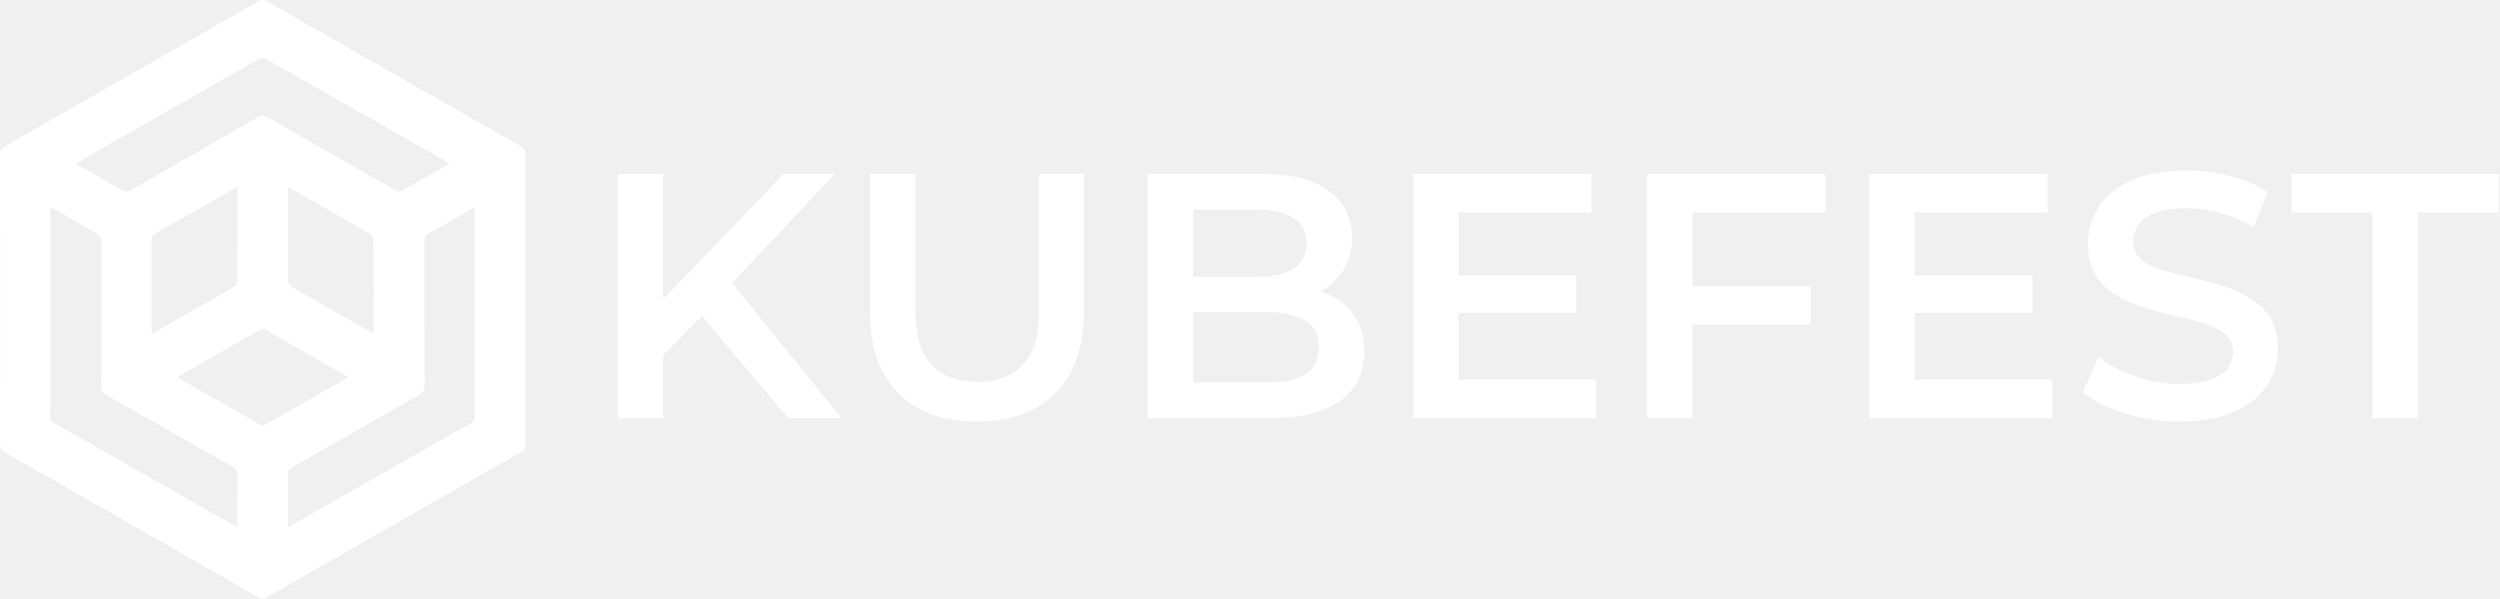
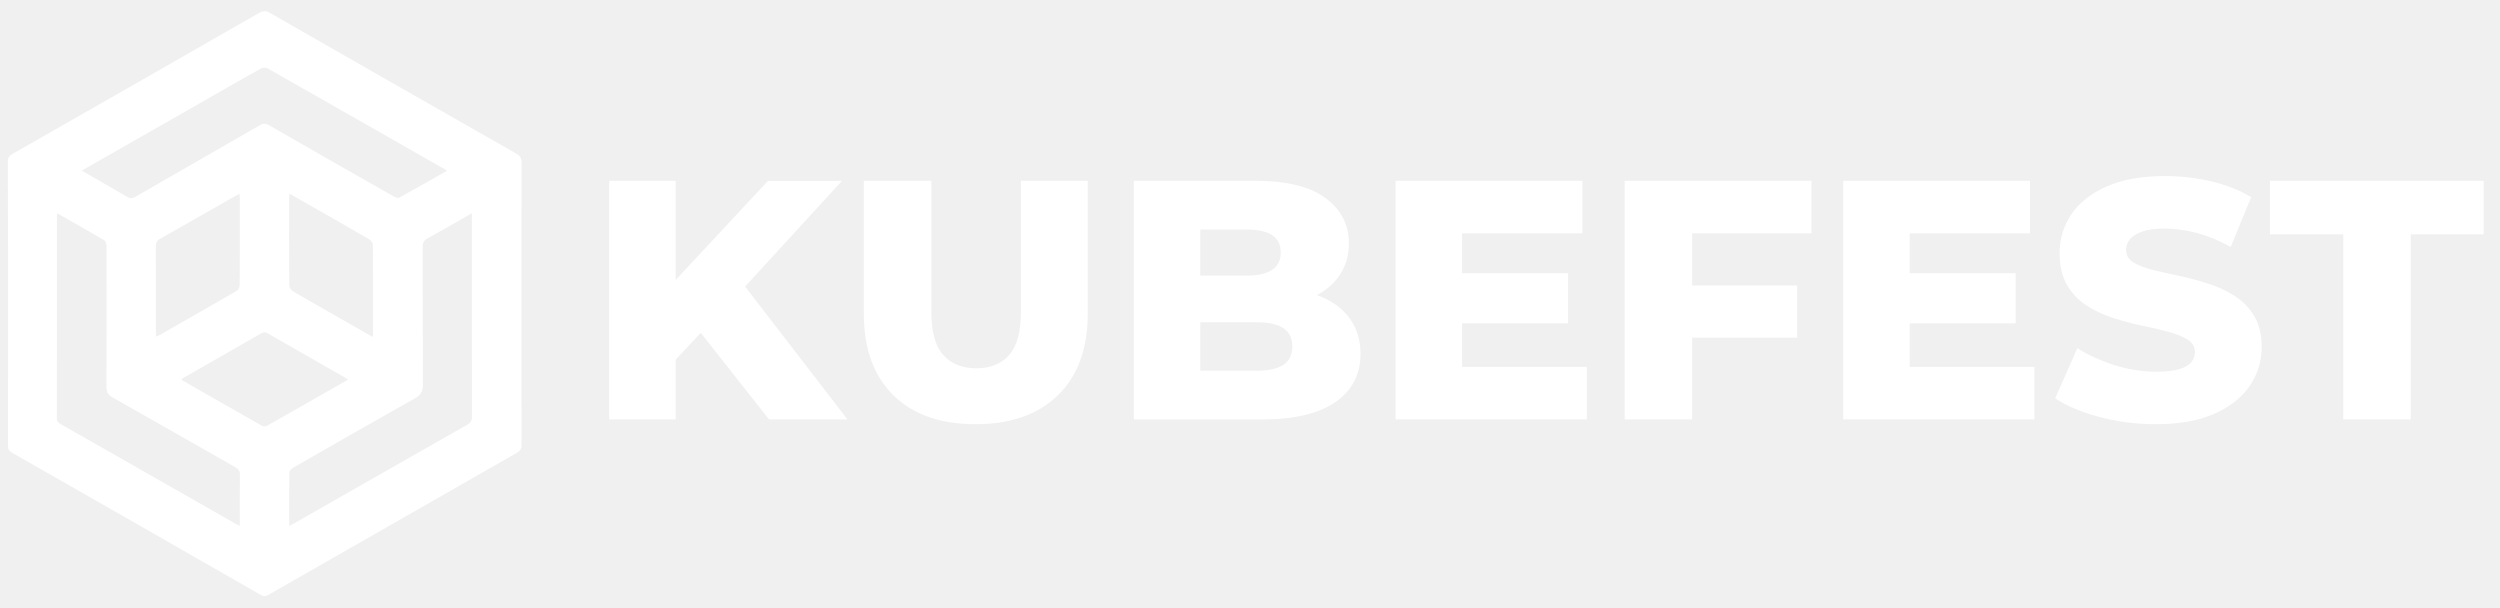
- <svg xmlns="http://www.w3.org/2000/svg" id="Layer_1" viewBox="0 0 885.39 212.06">
-   <path d="m186.13,106.03c0,17.05-.02,34.11.03,51.16,0,1.42-.4,2.2-1.66,2.92-30.03,17.12-60.03,34.28-90.02,51.46-1,.57-1.73.68-2.81.06-30.03-17.22-60.09-34.39-90.16-51.54-1.13-.64-1.47-1.36-1.46-2.61.04-21.88.03-43.77.03-65.65C.07,79.42.05,67.01,0,54.59c0-1.31.44-2.07,1.62-2.74C31.58,34.77,61.52,17.65,91.45.5c1.16-.66,2.01-.66,3.17,0,29.87,17.11,59.76,34.19,89.67,51.21,1.45.83,1.91,1.72,1.9,3.36-.06,16.01-.04,32.02-.03,48.03,0,.98,0,1.96,0,2.93,0,0-.01,0-.02,0ZM17.93,73.37c-.06.6-.1.85-.1,1.1,0,24.4,0,48.79-.04,73.19,0,1.27.65,1.68,1.52,2.18,21.05,11.99,42.09,23.99,63.14,35.99.47.27.97.47,1.64.79,0-6.32-.05-12.34.04-18.35.02-1.44-.45-2.19-1.69-2.89-14.83-8.41-29.62-16.91-44.46-25.29-1.62-.92-2.22-1.87-2.21-3.77.09-17,.06-34.01.02-51.01,0-.73-.27-1.83-.78-2.14-5.56-3.28-11.19-6.44-17.07-9.79Zm8.87-15.45c5.61,3.23,11.07,6.31,16.46,9.5,1.12.66,1.91.6,3-.03,14.99-8.64,30.02-17.21,45-25.87,1.31-.76,2.21-.75,3.52,0,15,8.63,30.03,17.19,45.08,25.74.6.34,1.6.68,2.08.42,5.75-3.16,11.44-6.43,17.23-9.72-.31-.22-.46-.35-.63-.44-21.45-12.24-42.89-24.48-64.37-36.66-.62-.35-1.78-.3-2.42.05-5.55,3.06-11.03,6.24-16.53,9.37-16.06,9.16-32.11,18.32-48.42,27.63Zm75.16,128.72c.91-.45,1.49-.71,2.04-1.03,20.81-11.87,41.61-23.76,62.45-35.58,1.32-.75,1.75-1.55,1.75-3.04-.05-23.8-.04-47.6-.04-71.4v-2.22c-5.57,3.18-10.79,6.23-16.1,9.13-1.36.74-1.73,1.6-1.73,3.07.05,16.8-.01,33.61.09,50.41.01,2.11-.62,3.19-2.46,4.22-14.8,8.32-29.54,16.75-44.27,25.2-.7.4-1.64,1.21-1.66,1.84-.12,6.33-.07,12.67-.07,19.4Zm-39.06-53.12c.15.19.2.31.29.37,9.64,5.51,19.27,11.03,28.93,16.5.46.26,1.3.29,1.75.04,9.78-5.52,19.52-11.1,29.41-16.74-.47-.34-.8-.64-1.17-.86-9.3-5.31-18.61-10.6-27.89-15.95-.95-.55-1.59-.44-2.46.07-9.11,5.24-18.25,10.44-27.38,15.66-.5.28-.97.61-1.47.93Zm-9.13-15.47c.55-.24.91-.36,1.23-.54,9.35-5.33,18.71-10.64,28.02-16.05.59-.34,1.03-1.44,1.03-2.19.07-10.45.05-20.91.04-31.36,0-.48-.06-.96-.1-1.59-.72.37-1.24.62-1.74.9-9.01,5.14-18,10.32-27.04,15.4-1.21.68-1.56,1.47-1.56,2.78.05,10.19.02,20.38.03,30.57,0,.63.05,1.26.09,2.07Zm48.37-51.76c-.08.59-.17.96-.17,1.32,0,10.66-.04,21.32.06,31.98,0,.73.79,1.74,1.49,2.14,7.11,4.15,14.27,8.2,21.41,12.27,2.41,1.38,4.82,2.75,7.33,4.18.06-.43.11-.62.11-.8,0-10.86.03-21.71-.05-32.57,0-.69-.69-1.64-1.33-2.01-6.88-4.02-13.81-7.95-20.73-11.89-2.65-1.51-5.3-3.02-8.12-4.62Z" style="fill:#fff; stroke-width:0px;" />
-   <path d="m218.8,148.08V61.6h16.06v86.48h-16.06Zm14.21-20.38l-.74-19.02,45.21-47.07h18.16l-37.68,40.03-8.89,9.76-16.06,16.31Zm46.08,20.38l-33.23-39.41,10.75-11.74,41.38,51.14h-18.9Z" style="fill:#fff; stroke-width:0px;" />
-   <path d="m345.92,149.31c-11.78,0-21.02-3.34-27.73-10.01-6.71-6.67-10.07-16.35-10.07-29.03v-48.67h16.06v48.18c0,8.89,1.92,15.36,5.74,19.39,3.83,4.04,9.24,6.05,16.24,6.05s12.39-2.02,16.18-6.05c3.79-4.03,5.68-10.5,5.68-19.39v-48.18h15.81v48.67c0,12.68-3.36,22.36-10.07,29.03-6.71,6.67-16,10.01-27.86,10.01Z" style="fill:#fff; stroke-width:0px;" />
-   <path d="m406.45,148.08V61.6h40.64c10.29,0,18.16,2.04,23.6,6.12s8.15,9.53,8.15,16.37c0,4.61-1.07,8.55-3.21,11.8-2.14,3.25-5,5.77-8.59,7.54-3.58,1.77-7.47,2.66-11.67,2.66l2.22-4.45c4.86,0,9.22.89,13.09,2.66,3.87,1.77,6.92,4.34,9.14,7.72,2.22,3.38,3.34,7.58,3.34,12.6,0,7.41-2.82,13.18-8.46,17.29-5.64,4.12-14.02,6.18-25.14,6.18h-43.11Zm16.06-12.6h26.07c5.93,0,10.5-.99,13.71-2.96s4.82-5.15,4.82-9.51-1.61-7.43-4.82-9.45c-3.21-2.02-7.78-3.03-13.71-3.03h-27.3v-12.48h23.97c5.52,0,9.8-.99,12.85-2.96,3.05-1.98,4.57-4.94,4.57-8.89s-1.52-7.04-4.57-9.02c-3.05-1.98-7.33-2.96-12.85-2.96h-22.73v61.27Z" style="fill:#fff; stroke-width:0px;" />
-   <path d="m516.52,134.49h48.8v13.59h-64.86V61.6h63.13v13.59h-47.07v59.3Zm-1.24-36.94h42.99v13.22h-42.99v-13.22Z" style="fill:#fff; stroke-width:0px;" />
-   <path d="m599.41,148.08h-16.06V61.6h63.13v13.59h-47.07v72.89Zm-1.24-46.57h42.99v13.34h-42.99v-13.34Z" style="fill:#fff; stroke-width:0px;" />
-   <path d="m678.1,134.49h48.8v13.59h-64.86V61.6h63.13v13.59h-47.07v59.3Zm-1.24-36.94h42.99v13.22h-42.99v-13.22Z" style="fill:#fff; stroke-width:0px;" />
-   <path d="m771.74,149.31c-6.75,0-13.2-.97-19.33-2.9-6.14-1.93-11.06-4.43-14.76-7.47l5.56-12.48c3.46,2.72,7.74,4.98,12.85,6.79,5.11,1.81,10.33,2.72,15.69,2.72,4.53,0,8.19-.49,10.99-1.48,2.8-.99,4.86-2.33,6.18-4.01,1.32-1.69,1.98-3.6,1.98-5.75,0-2.63-.95-4.76-2.84-6.36-1.9-1.61-4.35-2.88-7.35-3.83-3.01-.95-6.34-1.81-10.01-2.59-3.67-.78-7.33-1.75-10.99-2.9-3.67-1.15-7.02-2.61-10.07-4.39-3.05-1.77-5.5-4.14-7.35-7.1-1.85-2.96-2.78-6.75-2.78-11.37s1.25-9,3.77-12.91c2.51-3.91,6.34-7.04,11.49-9.39,5.15-2.35,11.67-3.52,19.58-3.52,5.19,0,10.33.66,15.44,1.98,5.11,1.32,9.55,3.21,13.34,5.68l-5.07,12.48c-3.87-2.3-7.87-4.01-11.98-5.13-4.12-1.11-8.07-1.67-11.86-1.67-4.37,0-7.95.54-10.75,1.61-2.8,1.07-4.84,2.49-6.12,4.26-1.28,1.77-1.91,3.73-1.91,5.87,0,2.64.93,4.76,2.78,6.36,1.85,1.61,4.28,2.86,7.29,3.77,3.01.91,6.36,1.77,10.07,2.59,3.71.82,7.37,1.79,11,2.9,3.62,1.11,6.96,2.55,10.01,4.32,3.05,1.77,5.5,4.12,7.35,7.04,1.85,2.92,2.78,6.65,2.78,11.18s-1.26,8.88-3.77,12.79c-2.51,3.91-6.36,7.04-11.55,9.39-5.19,2.35-11.74,3.52-19.64,3.52Z" style="fill:#fff; stroke-width:0px;" />
-   <path d="m840.18,148.08v-72.89h-28.66v-13.59h73.38v13.59h-28.66v72.89h-16.06Z" style="fill:#fff; stroke-width:0px;" />
+ <svg xmlns="http://www.w3.org/2000/svg" version="1.1" id="Layer_1" x="0" y="0" viewBox="0 0 906 220" style="enable-background:new 0 0 906 220" xml:space="preserve">
+   <style>.st0{fill:#fff}</style>
+   <path class="st0" d="M188.98 110c0 17.05-.02 34.11.03 51.16 0 1.42-.4 2.2-1.66 2.92a49817.39 49817.39 0 0 0-90.02 51.46c-1 .57-1.73.68-2.81.06-30.03-17.22-60.09-34.39-90.16-51.54-1.13-.64-1.47-1.36-1.46-2.61.04-21.88.03-43.77.03-65.65-.02-12.41-.04-24.83-.09-37.24-.01-1.31.44-2.07 1.62-2.74 29.96-17.08 59.9-34.2 89.82-51.35a3.2 3.2 0 0 1 3.17 0c29.87 17.11 59.76 34.19 89.67 51.21 1.45.83 1.91 1.72 1.9 3.36-.06 16.01-.04 32.02-.03 48.03V110h-.01zM20.74 77.29c-.06.6-.1.85-.1 1.1 0 24.4.01 48.79-.04 73.19 0 1.27.65 1.68 1.52 2.18 21.05 11.99 42.09 23.99 63.14 35.99.47.27.97.47 1.64.79 0-6.32-.05-12.34.04-18.35.02-1.44-.45-2.19-1.69-2.89-14.83-8.41-29.62-16.91-44.46-25.29-1.62-.92-2.22-1.87-2.21-3.77.09-17 .06-34.01.02-51.01 0-.73-.27-1.83-.78-2.14-5.57-3.29-11.2-6.45-17.08-9.8zm8.87-15.45c5.61 3.23 11.07 6.31 16.46 9.5 1.12.66 1.91.6 3-.03 14.99-8.64 30.02-17.21 45-25.87 1.31-.76 2.21-.75 3.52 0 15 8.63 30.03 17.19 45.08 25.74.6.34 1.6.68 2.08.42 5.75-3.16 11.44-6.43 17.23-9.72-.31-.22-.46-.35-.63-.44-21.45-12.24-42.89-24.48-64.37-36.66-.62-.35-1.78-.3-2.42.05-5.55 3.06-11.03 6.24-16.53 9.37-16.05 9.18-32.11 18.34-48.42 27.64zm75.19 128.72c.91-.45 1.49-.71 2.04-1.03 20.81-11.87 41.61-23.76 62.45-35.58 1.32-.75 1.75-1.55 1.75-3.04-.05-23.8-.04-47.6-.04-71.4v-2.22c-5.57 3.18-10.79 6.23-16.1 9.13-1.36.74-1.73 1.6-1.73 3.07.05 16.8-.01 33.6.09 50.4a4.82 4.82 0 0 1-2.46 4.23c-14.8 8.32-29.54 16.75-44.27 25.2-.7.4-1.64 1.21-1.66 1.84-.12 6.34-.07 12.67-.07 19.4zm-39.09-53.12c.15.19.2.31.29.37 9.64 5.51 19.27 11.03 28.93 16.5.46.26 1.3.29 1.75.04 9.78-5.52 19.52-11.1 29.41-16.74-.47-.34-.8-.64-1.17-.86-9.3-5.31-18.61-10.6-27.89-15.95-.95-.55-1.59-.44-2.46.07-9.11 5.24-18.25 10.44-27.38 15.66-.51.26-.98.59-1.48.91zm-9.13-15.47c.55-.24.91-.36 1.23-.54 9.35-5.33 18.71-10.64 28.02-16.05.59-.34 1.03-1.44 1.03-2.19.07-10.45.05-20.91.04-31.36 0-.48-.06-.96-.1-1.59-.72.37-1.24.62-1.74.9-9.01 5.14-18 10.32-27.04 15.4-1.21.68-1.56 1.47-1.56 2.78.05 10.19.02 20.38.03 30.57 0 .64.05 1.27.09 2.08zm48.37-51.76c-.08.59-.17.96-.17 1.32-.01 10.66-.04 21.32.06 31.98.01.73.79 1.74 1.49 2.14 7.11 4.15 14.27 8.2 21.41 12.27 2.41 1.38 4.82 2.75 7.33 4.18.06-.43.11-.62.11-.8.01-10.86.03-21.71-.05-32.57-.01-.69-.69-1.64-1.33-2.01-6.88-4.02-13.81-7.95-20.73-11.89-2.65-1.51-5.3-3.02-8.12-4.62zM220.77 152V65.53h24.09V152h-24.09zm21.74-19.14-1.36-27.42 37.18-39.9h26.81l-36.81 40.15-13.71 14.21-12.11 12.96zm36.2 19.14-28.17-35.7 15.94-17.05L307.12 152h-28.41zM353.57 153.73c-12.77 0-22.71-3.5-29.83-10.5-7.12-7-10.69-16.88-10.69-29.65V65.53h24.46v47.31c0 7.33 1.44 12.6 4.32 15.81 2.88 3.21 6.88 4.82 11.98 4.82 5.11 0 9.08-1.61 11.92-4.82s4.26-8.48 4.26-15.81V65.53h24.21v48.06c0 12.77-3.6 22.65-10.81 29.65-7.19 6.99-17.14 10.49-29.82 10.49zM410.89 152V65.53h43.98c11.45 0 19.97 2.1 25.57 6.3 5.6 4.2 8.4 9.64 8.4 16.31 0 4.45-1.15 8.36-3.46 11.74-2.31 3.38-5.6 6.01-9.88 7.91-4.28 1.9-9.31 2.84-15.07 2.84l2.35-5.93c6.01 0 11.3.93 15.87 2.78 4.57 1.85 8.11 4.55 10.62 8.09s3.77 7.78 3.77 12.72c0 7.41-3.03 13.22-9.08 17.42s-14.93 6.3-26.62 6.3h-46.45zm24.09-17.66h20.51c4.28 0 7.49-.72 9.64-2.16 2.14-1.44 3.21-3.64 3.21-6.61s-1.07-5.17-3.21-6.61c-2.14-1.44-5.35-2.16-9.64-2.16h-22.24V99.87h18.53c4.12 0 7.21-.7 9.27-2.1 2.06-1.4 3.09-3.46 3.09-6.18 0-2.88-1.03-5-3.09-6.36-2.06-1.36-5.15-2.04-9.27-2.04h-16.8v51.15zM529.85 132.98h45.21V152h-69.3V65.53h67.7v19.02h-43.61v48.43zm-1.73-33.97h40.15v18.16h-40.15V99.01zM613.24 152h-24.46V65.53h67.7v19.02h-43.24V152zm-1.85-48.54h39.9v18.9h-39.9v-18.9zM692.06 132.98h45.21V152h-69.3V65.53h67.7v19.02h-43.61v48.43zm-1.73-33.97h40.15v18.16h-40.15V99.01zM781.25 153.73c-7.17 0-14.02-.89-20.57-2.66-6.55-1.77-11.84-4.01-15.87-6.73l8.03-18.16c3.87 2.47 8.34 4.51 13.4 6.12 5.07 1.61 10.11 2.41 15.13 2.41 3.46 0 6.2-.29 8.21-.87 2.02-.58 3.5-1.4 4.45-2.47.95-1.07 1.42-2.35 1.42-3.83 0-1.89-.91-3.4-2.72-4.51-1.81-1.11-4.18-2.06-7.1-2.84-2.92-.78-6.1-1.52-9.51-2.22-3.42-.7-6.9-1.62-10.44-2.78-3.54-1.15-6.75-2.68-9.64-4.57-2.88-1.89-5.21-4.36-6.98-7.41-1.77-3.05-2.66-6.88-2.66-11.49 0-5.11 1.4-9.76 4.2-13.96 2.8-4.2 7.04-7.58 12.72-10.13 5.68-2.55 12.76-3.83 21.25-3.83 5.68 0 11.26.64 16.74 1.92 5.48 1.28 10.31 3.19 14.51 5.74l-7.41 18.04c-4.12-2.3-8.2-3.99-12.23-5.06-4.04-1.07-7.95-1.61-11.74-1.61-3.38 0-6.1.37-8.15 1.11-2.06.74-3.54 1.69-4.45 2.84-.91 1.15-1.36 2.39-1.36 3.71 0 1.98.91 3.52 2.72 4.63 1.81 1.11 4.16 2.02 7.04 2.72 2.88.7 6.07 1.42 9.57 2.16 3.5.74 6.98 1.67 10.44 2.78 3.46 1.11 6.65 2.59 9.57 4.45 2.92 1.85 5.29 4.28 7.1 7.29 1.81 3.01 2.72 6.78 2.72 11.3 0 5.02-1.42 9.66-4.26 13.9s-7.1 7.64-12.79 10.19c-5.65 2.55-12.78 3.82-21.34 3.82zM849.19 152V84.92h-26.56v-19.4h77.46v19.4h-26.44V152h-24.46z" />
</svg>
